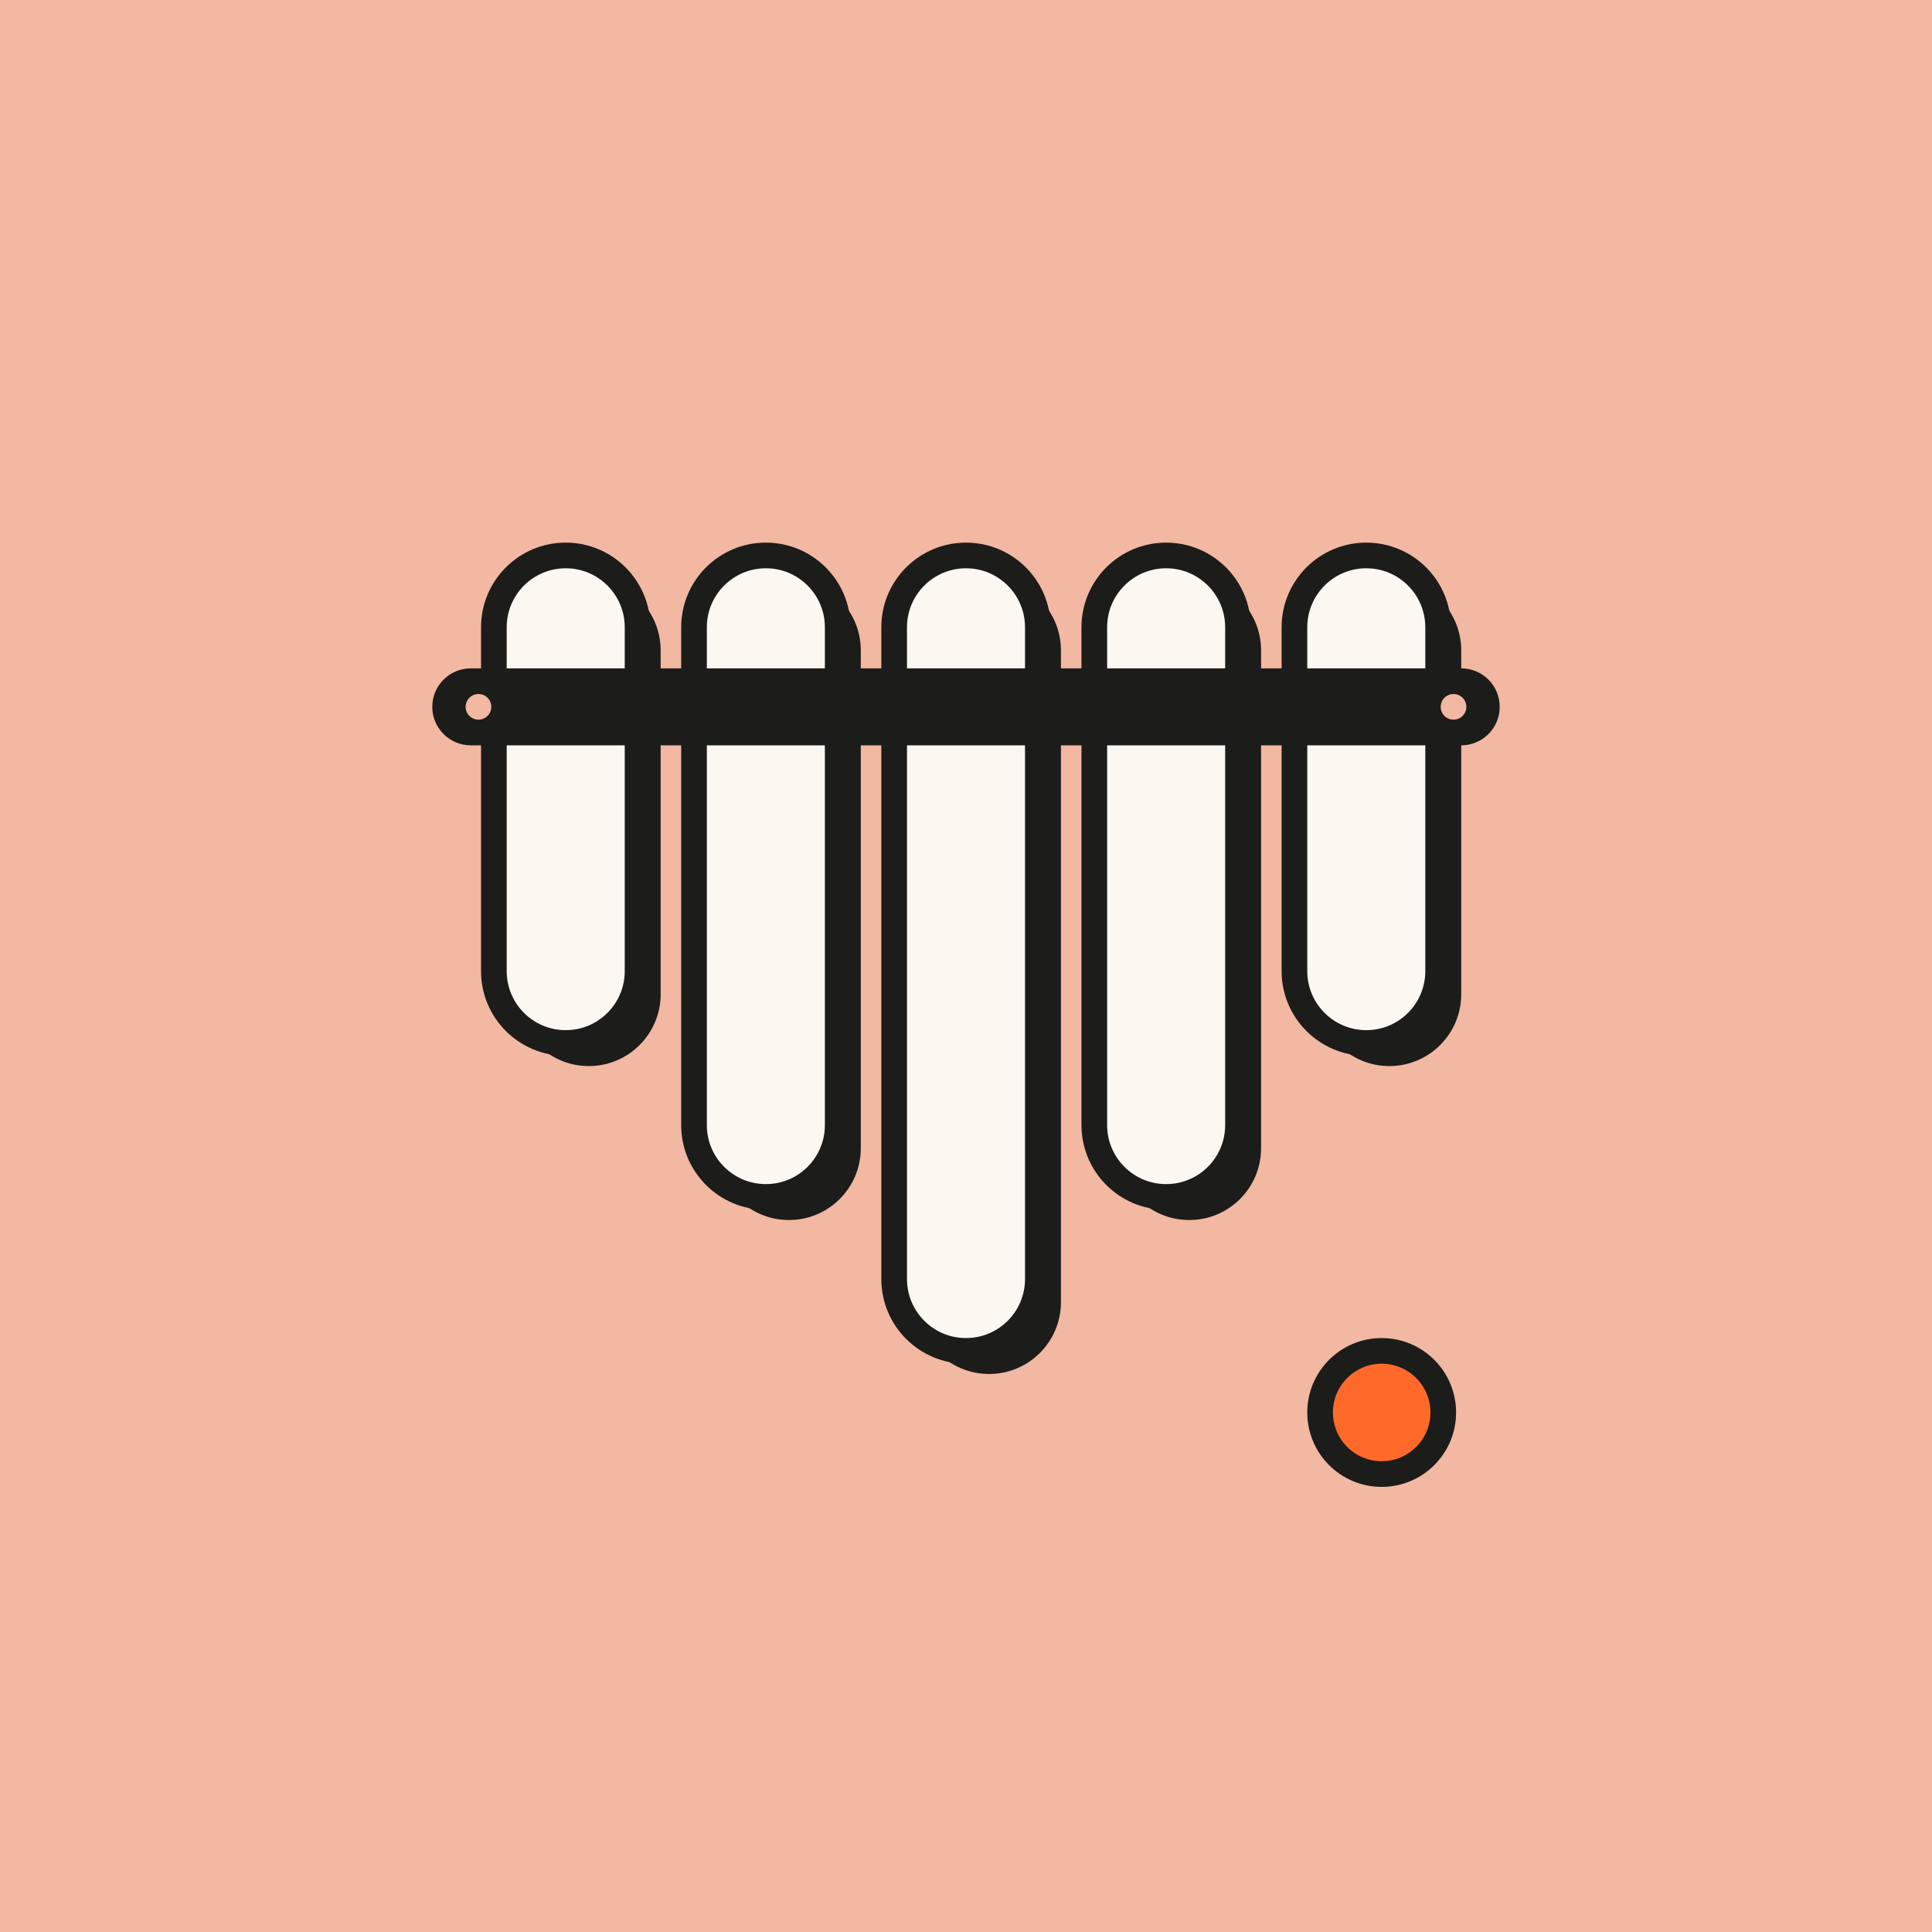
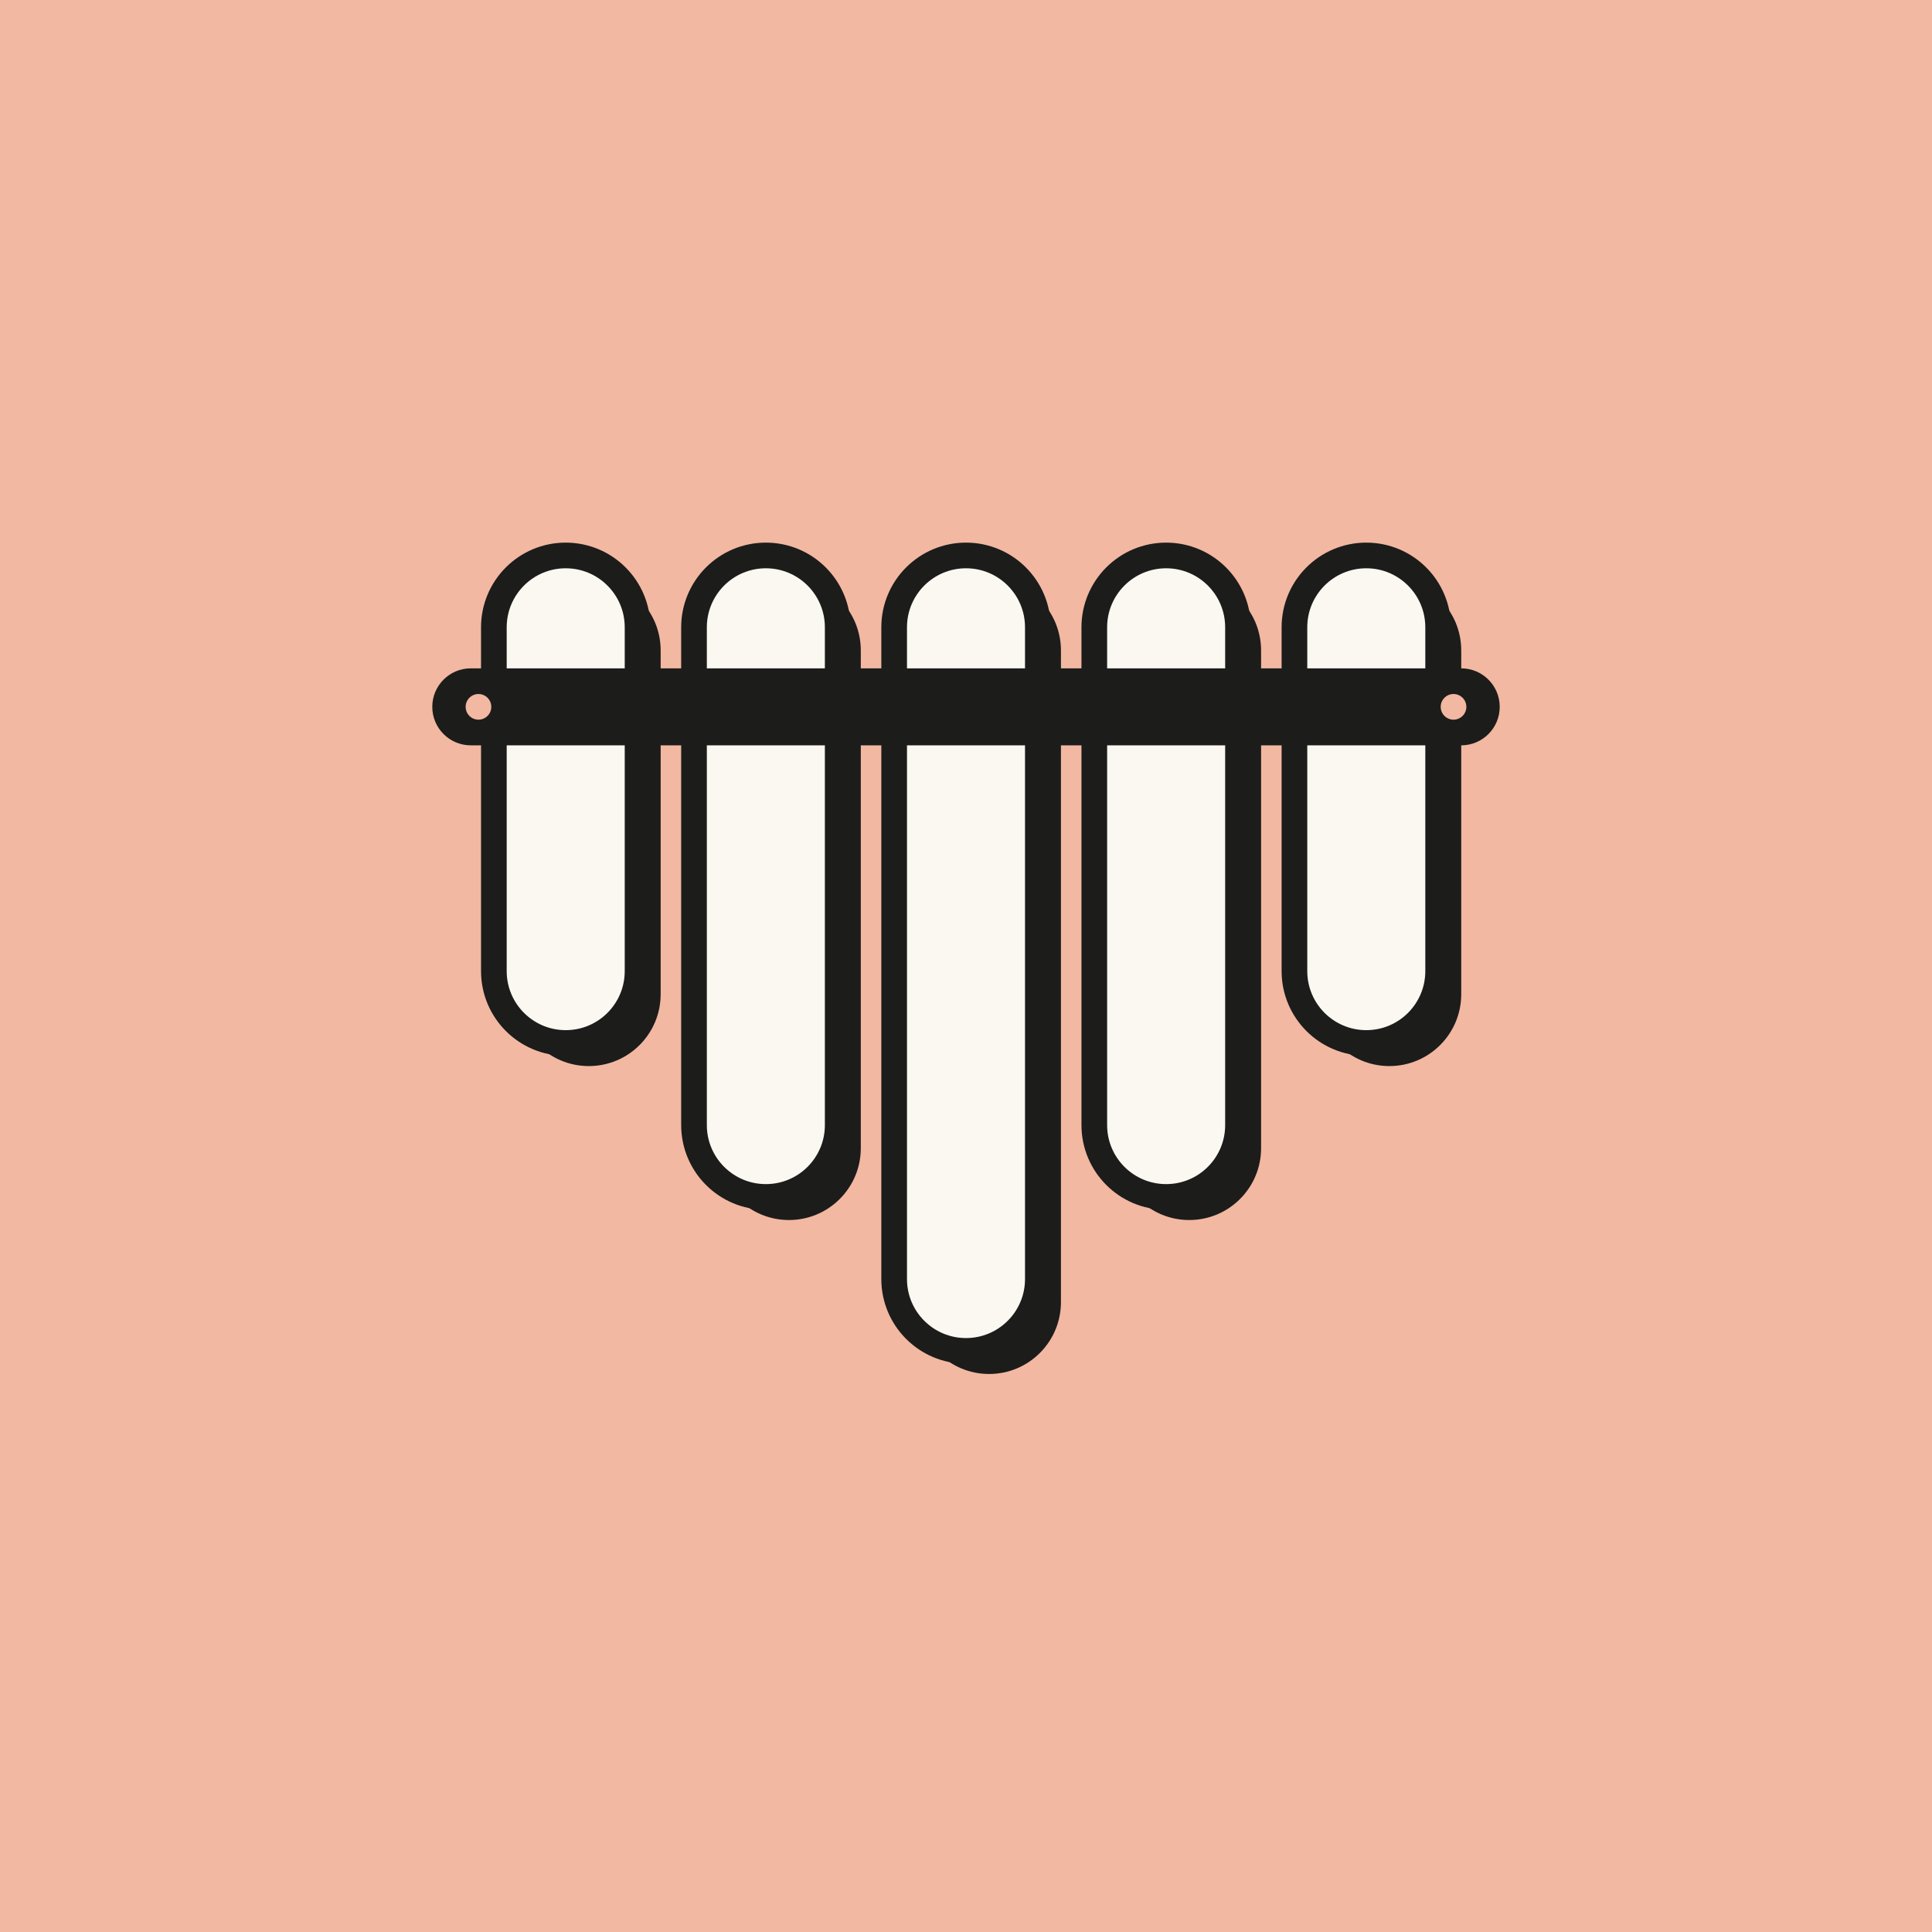
<svg xmlns="http://www.w3.org/2000/svg" viewBox="0 0 512 512">
  <rect width="512" height="512" fill="#F2B8A2" />
  <g transform="translate(81.92 81.92) scale(0.68)">
    <rect x="81" y="105" width="56" height="190" rx="28" fill="#1C1C1B" />
    <rect x="159" y="105" width="56" height="250" rx="28" fill="#1C1C1B" />
    <rect x="237" y="105" width="56" height="310" rx="28" fill="#1C1C1B" />
    <rect x="315" y="105" width="56" height="250" rx="28" fill="#1C1C1B" />
    <rect x="393" y="105" width="56" height="190" rx="28" fill="#1C1C1B" />
    <rect x="72" y="96" width="56" height="190" rx="28" fill="#FBF8F1" stroke="#1C1C1B" stroke-width="10" />
    <rect x="150" y="96" width="56" height="250" rx="28" fill="#FBF8F1" stroke="#1C1C1B" stroke-width="10" />
    <rect x="228" y="96" width="56" height="310" rx="28" fill="#FBF8F1" stroke="#1C1C1B" stroke-width="10" />
    <rect x="306" y="96" width="56" height="250" rx="28" fill="#FBF8F1" stroke="#1C1C1B" stroke-width="10" />
    <rect x="384" y="96" width="56" height="190" rx="28" fill="#FBF8F1" stroke="#1C1C1B" stroke-width="10" />
    <rect x="48" y="140" width="416" height="30" rx="15" fill="#1C1C1B" />
    <circle cx="66" cy="155" r="5" fill="#F2B8A2" />
    <circle cx="446" cy="155" r="5" fill="#F2B8A2" />
-     <circle cx="418" cy="430" r="24" fill="#FF6A2B" stroke="#1C1C1B" stroke-width="10" />
  </g>
</svg>
